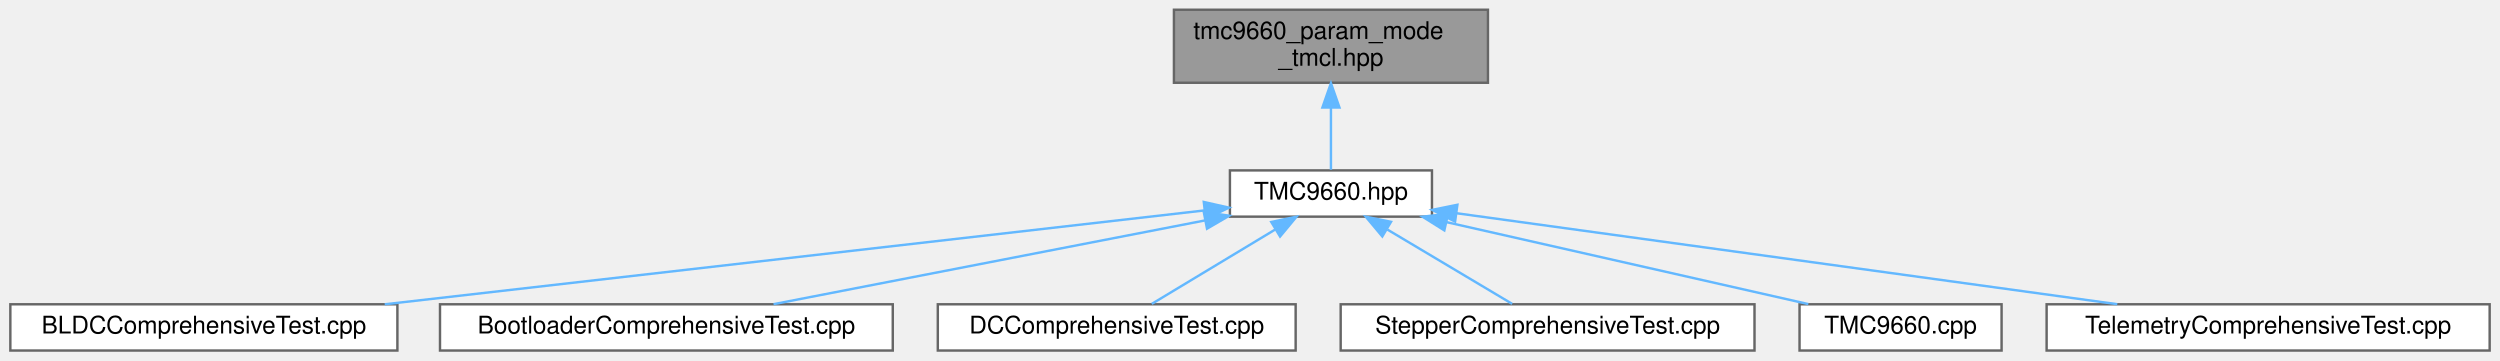
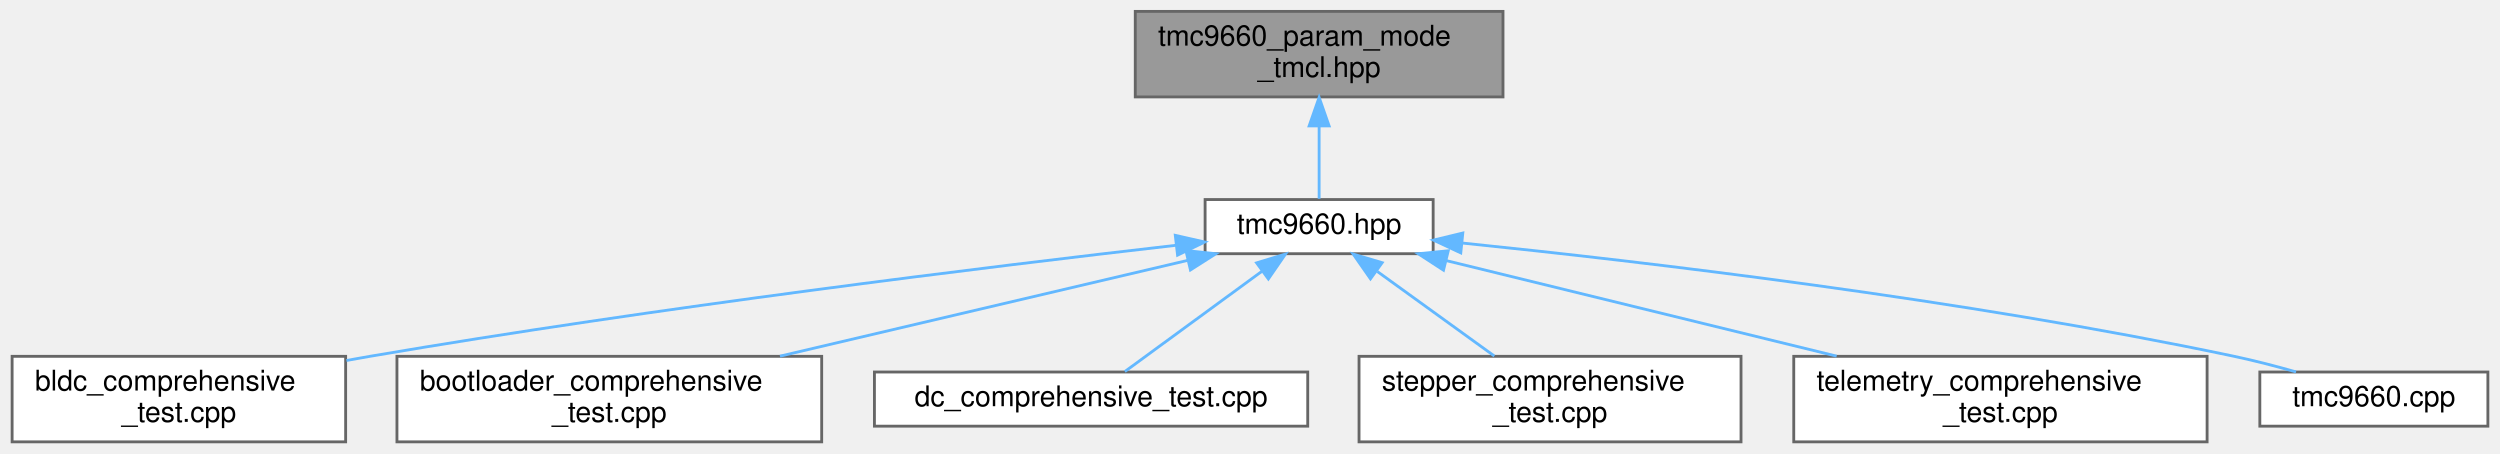
- <svg xmlns="http://www.w3.org/2000/svg" xmlns:xlink="http://www.w3.org/1999/xlink" width="1027pt" height="148pt" viewBox="0.00 0.00 1026.50 148.00">
-   <g id="graph0" class="graph" transform="scale(1 1) rotate(0) translate(4 144)">
+ <svg xmlns="http://www.w3.org/2000/svg" xmlns:xlink="http://www.w3.org/1999/xlink" width="877pt" height="159pt" viewBox="0.00 0.00 876.50 159.00">
+   <g id="graph0" class="graph" transform="scale(1 1) rotate(0) translate(4 155)">
    <g id="Node000001" class="node">
      <g id="a_Node000001">
        <a xlink:title=" ">
-           <polygon fill="#999999" stroke="#666666" points="607,-140 478,-140 478,-110 607,-110 607,-140" />
-           <text text-anchor="start" x="486" y="-128" font-family="Helvetica,sans-Serif" font-size="10.00">tmc9660_param_mode</text>
-           <text text-anchor="middle" x="542.5" y="-117" font-family="Helvetica,sans-Serif" font-size="10.00">_tmcl.hpp</text>
+           <polygon fill="#999999" stroke="#666666" points="523,-151 394,-151 394,-121 523,-121 523,-151" />
+           <text text-anchor="start" x="402" y="-139" font-family="Helvetica,sans-Serif" font-size="10.00">tmc9660_param_mode</text>
+           <text text-anchor="middle" x="458.5" y="-128" font-family="Helvetica,sans-Serif" font-size="10.00">_tmcl.hpp</text>
        </a>
      </g>
    </g>
    <g id="Node000002" class="node">
      <g id="a_Node000002">
-         <a xlink:href="TMC9660_8hpp.html" target="_top" xlink:title="Main TMC9660 motor driver interface and subsystem classes.">
-           <polygon fill="white" stroke="#666666" points="584,-74 501,-74 501,-55 584,-55 584,-74" />
-           <text text-anchor="middle" x="542.5" y="-62" font-family="Helvetica,sans-Serif" font-size="10.00">TMC9660.hpp</text>
+         <a xlink:href="tmc9660_8hpp.html" target="_top" xlink:title="Main TMC9660 motor driver interface and subsystem classes.">
+           <polygon fill="white" stroke="#666666" points="498.5,-85 418.5,-85 418.5,-66 498.5,-66 498.5,-85" />
+           <text text-anchor="middle" x="458.5" y="-73" font-family="Helvetica,sans-Serif" font-size="10.00">tmc9660.hpp</text>
        </a>
      </g>
    </g>
    <g id="edge1_Node000001_Node000002" class="edge">
      <g id="a_edge1_Node000001_Node000002">
        <a xlink:title=" ">
-           <path fill="none" stroke="#63b8ff" d="M542.5,-99.75C542.5,-90.72 542.5,-81.03 542.5,-74.27" />
-           <polygon fill="#63b8ff" stroke="#63b8ff" points="539,-99.84 542.5,-109.84 546,-99.84 539,-99.84" />
+           <path fill="none" stroke="#63b8ff" d="M458.5,-110.75C458.5,-101.72 458.5,-92.03 458.5,-85.27" />
+           <polygon fill="#63b8ff" stroke="#63b8ff" points="455,-110.84 458.5,-120.84 462,-110.84 455,-110.84" />
        </a>
      </g>
    </g>
    <g id="Node000003" class="node">
      <g id="a_Node000003">
-         <a xlink:href="BLDCComprehensiveTest_8cpp.html" target="_top" xlink:title="Comprehensive BLDC motor testing suite for ESP32-C6 DevKit-M-1 (noexcept)">
-           <polygon fill="white" stroke="#666666" points="159,-19 0,-19 0,0 159,0 159,-19" />
-           <text text-anchor="middle" x="79.5" y="-7" font-family="Helvetica,sans-Serif" font-size="10.00">BLDCComprehensiveTest.cpp</text>
+         <a xlink:href="bldc__comprehensive__test_8cpp.html" target="_top" xlink:title="Comprehensive BLDC motor testing suite for ESP32-C6 DevKit-M-1 (noexcept)">
+           <polygon fill="white" stroke="#666666" points="117,-30 0,-30 0,0 117,0 117,-30" />
+           <text text-anchor="start" x="8" y="-18" font-family="Helvetica,sans-Serif" font-size="10.00">bldc_comprehensive</text>
+           <text text-anchor="middle" x="58.5" y="-7" font-family="Helvetica,sans-Serif" font-size="10.00">_test.cpp</text>
        </a>
      </g>
    </g>
    <g id="edge2_Node000002_Node000003" class="edge">
      <g id="a_edge2_Node000002_Node000003">
        <a xlink:title=" ">
-           <path fill="none" stroke="#63b8ff" d="M490.49,-57.55C408.3,-48.14 248.08,-29.8 153.79,-19" />
-           <polygon fill="#63b8ff" stroke="#63b8ff" points="490.26,-61.04 500.6,-58.7 491.06,-54.09 490.26,-61.04" />
+           <path fill="none" stroke="#63b8ff" d="M408.35,-68.96C343.03,-61.47 225.37,-47.08 125.5,-30 122.81,-29.54 120.06,-29.05 117.28,-28.54" />
+           <polygon fill="#63b8ff" stroke="#63b8ff" points="408.04,-72.44 418.37,-70.1 408.84,-65.49 408.04,-72.44" />
        </a>
      </g>
    </g>
    <g id="Node000004" class="node">
      <g id="a_Node000004">
-         <a xlink:href="BootloaderComprehensiveTest_8cpp.html" target="_top" xlink:title="Comprehensive Bootloader testing suite for ESP32-C6 DevKit-M-1 (noexcept)">
-           <polygon fill="white" stroke="#666666" points="362.5,-19 176.5,-19 176.5,0 362.5,0 362.5,-19" />
-           <text text-anchor="middle" x="269.5" y="-7" font-family="Helvetica,sans-Serif" font-size="10.00">BootloaderComprehensiveTest.cpp</text>
+         <a xlink:href="bootloader__comprehensive__test_8cpp.html" target="_top" xlink:title="Comprehensive Bootloader testing suite for ESP32-C6 DevKit-M-1 (noexcept)">
+           <polygon fill="white" stroke="#666666" points="284,-30 135,-30 135,0 284,0 284,-30" />
+           <text text-anchor="start" x="143" y="-18" font-family="Helvetica,sans-Serif" font-size="10.00">bootloader_comprehensive</text>
+           <text text-anchor="middle" x="209.5" y="-7" font-family="Helvetica,sans-Serif" font-size="10.00">_test.cpp</text>
        </a>
      </g>
    </g>
    <g id="edge3_Node000002_Node000004" class="edge">
      <g id="a_edge3_Node000002_Node000004">
        <a xlink:title=" ">
-           <path fill="none" stroke="#63b8ff" d="M490.86,-53.47C439.62,-43.53 361.92,-28.44 313.52,-19.05" />
-           <polygon fill="#63b8ff" stroke="#63b8ff" points="490.26,-56.92 500.74,-55.39 491.59,-50.05 490.26,-56.92" />
+           <path fill="none" stroke="#63b8ff" d="M412.46,-63.68C372.15,-54.21 313.32,-40.39 269.36,-30.06" />
+           <polygon fill="#63b8ff" stroke="#63b8ff" points="411.76,-67.11 422.29,-65.99 413.36,-60.3 411.76,-67.11" />
        </a>
      </g>
    </g>
    <g id="Node000005" class="node">
      <g id="a_Node000005">
-         <a xlink:href="DCComprehensiveTest_8cpp.html" target="_top" xlink:title="Comprehensive DC motor testing suite for ESP32-C6 DevKit-M-1 (noexcept)">
-           <polygon fill="white" stroke="#666666" points="528,-19 381,-19 381,0 528,0 528,-19" />
-           <text text-anchor="middle" x="454.5" y="-7" font-family="Helvetica,sans-Serif" font-size="10.00">DCComprehensiveTest.cpp</text>
+         <a xlink:href="dc__comprehensive__test_8cpp.html" target="_top" xlink:title="Comprehensive DC motor testing suite for ESP32-C6 DevKit-M-1 (noexcept)">
+           <polygon fill="white" stroke="#666666" points="454.5,-24.5 302.5,-24.5 302.5,-5.5 454.5,-5.5 454.5,-24.5" />
+           <text text-anchor="middle" x="378.5" y="-12.5" font-family="Helvetica,sans-Serif" font-size="10.00">dc_comprehensive_test.cpp</text>
        </a>
      </g>
    </g>
    <g id="edge4_Node000002_Node000005" class="edge">
      <g id="a_edge4_Node000002_Node000005">
        <a xlink:title=" ">
-           <path fill="none" stroke="#63b8ff" d="M519.58,-49.7C503.55,-40.04 482.63,-27.44 468.9,-19.17" />
-           <polygon fill="#63b8ff" stroke="#63b8ff" points="517.99,-52.82 528.36,-54.98 521.6,-46.83 517.99,-52.82" />
+           <path fill="none" stroke="#63b8ff" d="M438.46,-59.85C423.31,-48.77 403.02,-33.93 390.35,-24.67" />
+           <polygon fill="#63b8ff" stroke="#63b8ff" points="436.56,-62.79 446.7,-65.87 440.69,-57.14 436.56,-62.79" />
        </a>
      </g>
    </g>
    <g id="Node000006" class="node">
      <g id="a_Node000006">
-         <a xlink:href="StepperComprehensiveTest_8cpp.html" target="_top" xlink:title="Comprehensive Stepper motor testing suite for ESP32-C6 DevKit-M-1 (noexcept)">
-           <polygon fill="white" stroke="#666666" points="716.5,-19 546.5,-19 546.5,0 716.5,0 716.5,-19" />
-           <text text-anchor="middle" x="631.5" y="-7" font-family="Helvetica,sans-Serif" font-size="10.00">StepperComprehensiveTest.cpp</text>
+         <a xlink:href="stepper__comprehensive__test_8cpp.html" target="_top" xlink:title="Comprehensive Stepper motor testing suite for ESP32-C6 DevKit-M-1 (noexcept)">
+           <polygon fill="white" stroke="#666666" points="606.5,-30 472.5,-30 472.5,0 606.5,0 606.5,-30" />
+           <text text-anchor="start" x="480.5" y="-18" font-family="Helvetica,sans-Serif" font-size="10.00">stepper_comprehensive</text>
+           <text text-anchor="middle" x="539.5" y="-7" font-family="Helvetica,sans-Serif" font-size="10.00">_test.cpp</text>
        </a>
      </g>
    </g>
    <g id="edge5_Node000002_Node000006" class="edge">
      <g id="a_edge5_Node000002_Node000006">
        <a xlink:title=" ">
-           <path fill="none" stroke="#63b8ff" d="M565.68,-49.7C581.89,-40.04 603.05,-27.44 616.94,-19.17" />
-           <polygon fill="#63b8ff" stroke="#63b8ff" points="563.6,-46.86 556.8,-54.98 567.18,-52.88 563.6,-46.86" />
+           <path fill="none" stroke="#63b8ff" d="M478.9,-59.77C491.48,-50.68 507.54,-39.09 519.96,-30.11" />
+           <polygon fill="#63b8ff" stroke="#63b8ff" points="476.51,-57.18 470.45,-65.87 480.61,-62.85 476.51,-57.18" />
        </a>
      </g>
    </g>
    <g id="Node000007" class="node">
      <g id="a_Node000007">
-         <a xlink:href="TMC9660_8cpp.html" target="_top" xlink:title=" ">
-           <polygon fill="white" stroke="#666666" points="818,-19 735,-19 735,0 818,0 818,-19" />
-           <text text-anchor="middle" x="776.5" y="-7" font-family="Helvetica,sans-Serif" font-size="10.00">TMC9660.cpp</text>
+         <a xlink:href="telemetry__comprehensive__test_8cpp.html" target="_top" xlink:title="Comprehensive Telemetry monitoring test suite for ESP32-C6 DevKit-M-1 (noexcept)">
+           <polygon fill="white" stroke="#666666" points="770,-30 625,-30 625,0 770,0 770,-30" />
+           <text text-anchor="start" x="633" y="-18" font-family="Helvetica,sans-Serif" font-size="10.00">telemetry_comprehensive</text>
+           <text text-anchor="middle" x="697.5" y="-7" font-family="Helvetica,sans-Serif" font-size="10.00">_test.cpp</text>
        </a>
      </g>
    </g>
    <g id="edge6_Node000002_Node000007" class="edge">
      <g id="a_edge6_Node000002_Node000007">
        <a xlink:title=" ">
-           <path fill="none" stroke="#63b8ff" d="M589.95,-52.75C633.8,-42.82 698.1,-28.26 738.61,-19.08" />
-           <polygon fill="#63b8ff" stroke="#63b8ff" points="589.08,-49.36 580.1,-54.98 590.62,-56.19 589.08,-49.36" />
+           <path fill="none" stroke="#63b8ff" d="M503.18,-63.56C541.86,-54.1 598.03,-40.35 640.04,-30.06" />
+           <polygon fill="#63b8ff" stroke="#63b8ff" points="502.13,-60.22 493.25,-65.99 503.8,-67.02 502.13,-60.22" />
        </a>
      </g>
    </g>
    <g id="Node000008" class="node">
      <g id="a_Node000008">
-         <a xlink:href="TelemetryComprehensiveTest_8cpp.html" target="_top" xlink:title="Comprehensive Telemetry monitoring test suite for ESP32-C6 DevKit-M-1 (noexcept)">
-           <polygon fill="white" stroke="#666666" points="1018.5,-19 836.5,-19 836.5,0 1018.5,0 1018.5,-19" />
-           <text text-anchor="middle" x="927.5" y="-7" font-family="Helvetica,sans-Serif" font-size="10.00">TelemetryComprehensiveTest.cpp</text>
+         <a xlink:href="tmc9660_8cpp.html" target="_top" xlink:title=" ">
+           <polygon fill="white" stroke="#666666" points="868.5,-24.5 788.5,-24.5 788.5,-5.5 868.5,-5.5 868.5,-24.5" />
+           <text text-anchor="middle" x="828.5" y="-12.5" font-family="Helvetica,sans-Serif" font-size="10.00">tmc9660.cpp</text>
        </a>
      </g>
    </g>
    <g id="edge7_Node000002_Node000008" class="edge">
      <g id="a_edge7_Node000002_Node000008">
        <a xlink:title=" ">
-           <path fill="none" stroke="#63b8ff" d="M594.02,-56.41C664.33,-46.73 790.17,-29.41 865.53,-19.03" />
-           <polygon fill="#63b8ff" stroke="#63b8ff" points="593.5,-52.95 584.07,-57.78 594.45,-59.88 593.5,-52.95" />
+           <path fill="none" stroke="#63b8ff" d="M508.74,-69.74C572.24,-63.23 684.72,-50.01 779.5,-30 786.6,-28.5 794.18,-26.53 801.2,-24.53" />
+           <polygon fill="#63b8ff" stroke="#63b8ff" points="508.19,-66.28 498.6,-70.77 508.9,-73.25 508.19,-66.28" />
        </a>
      </g>
    </g>
  </g>
</svg>
